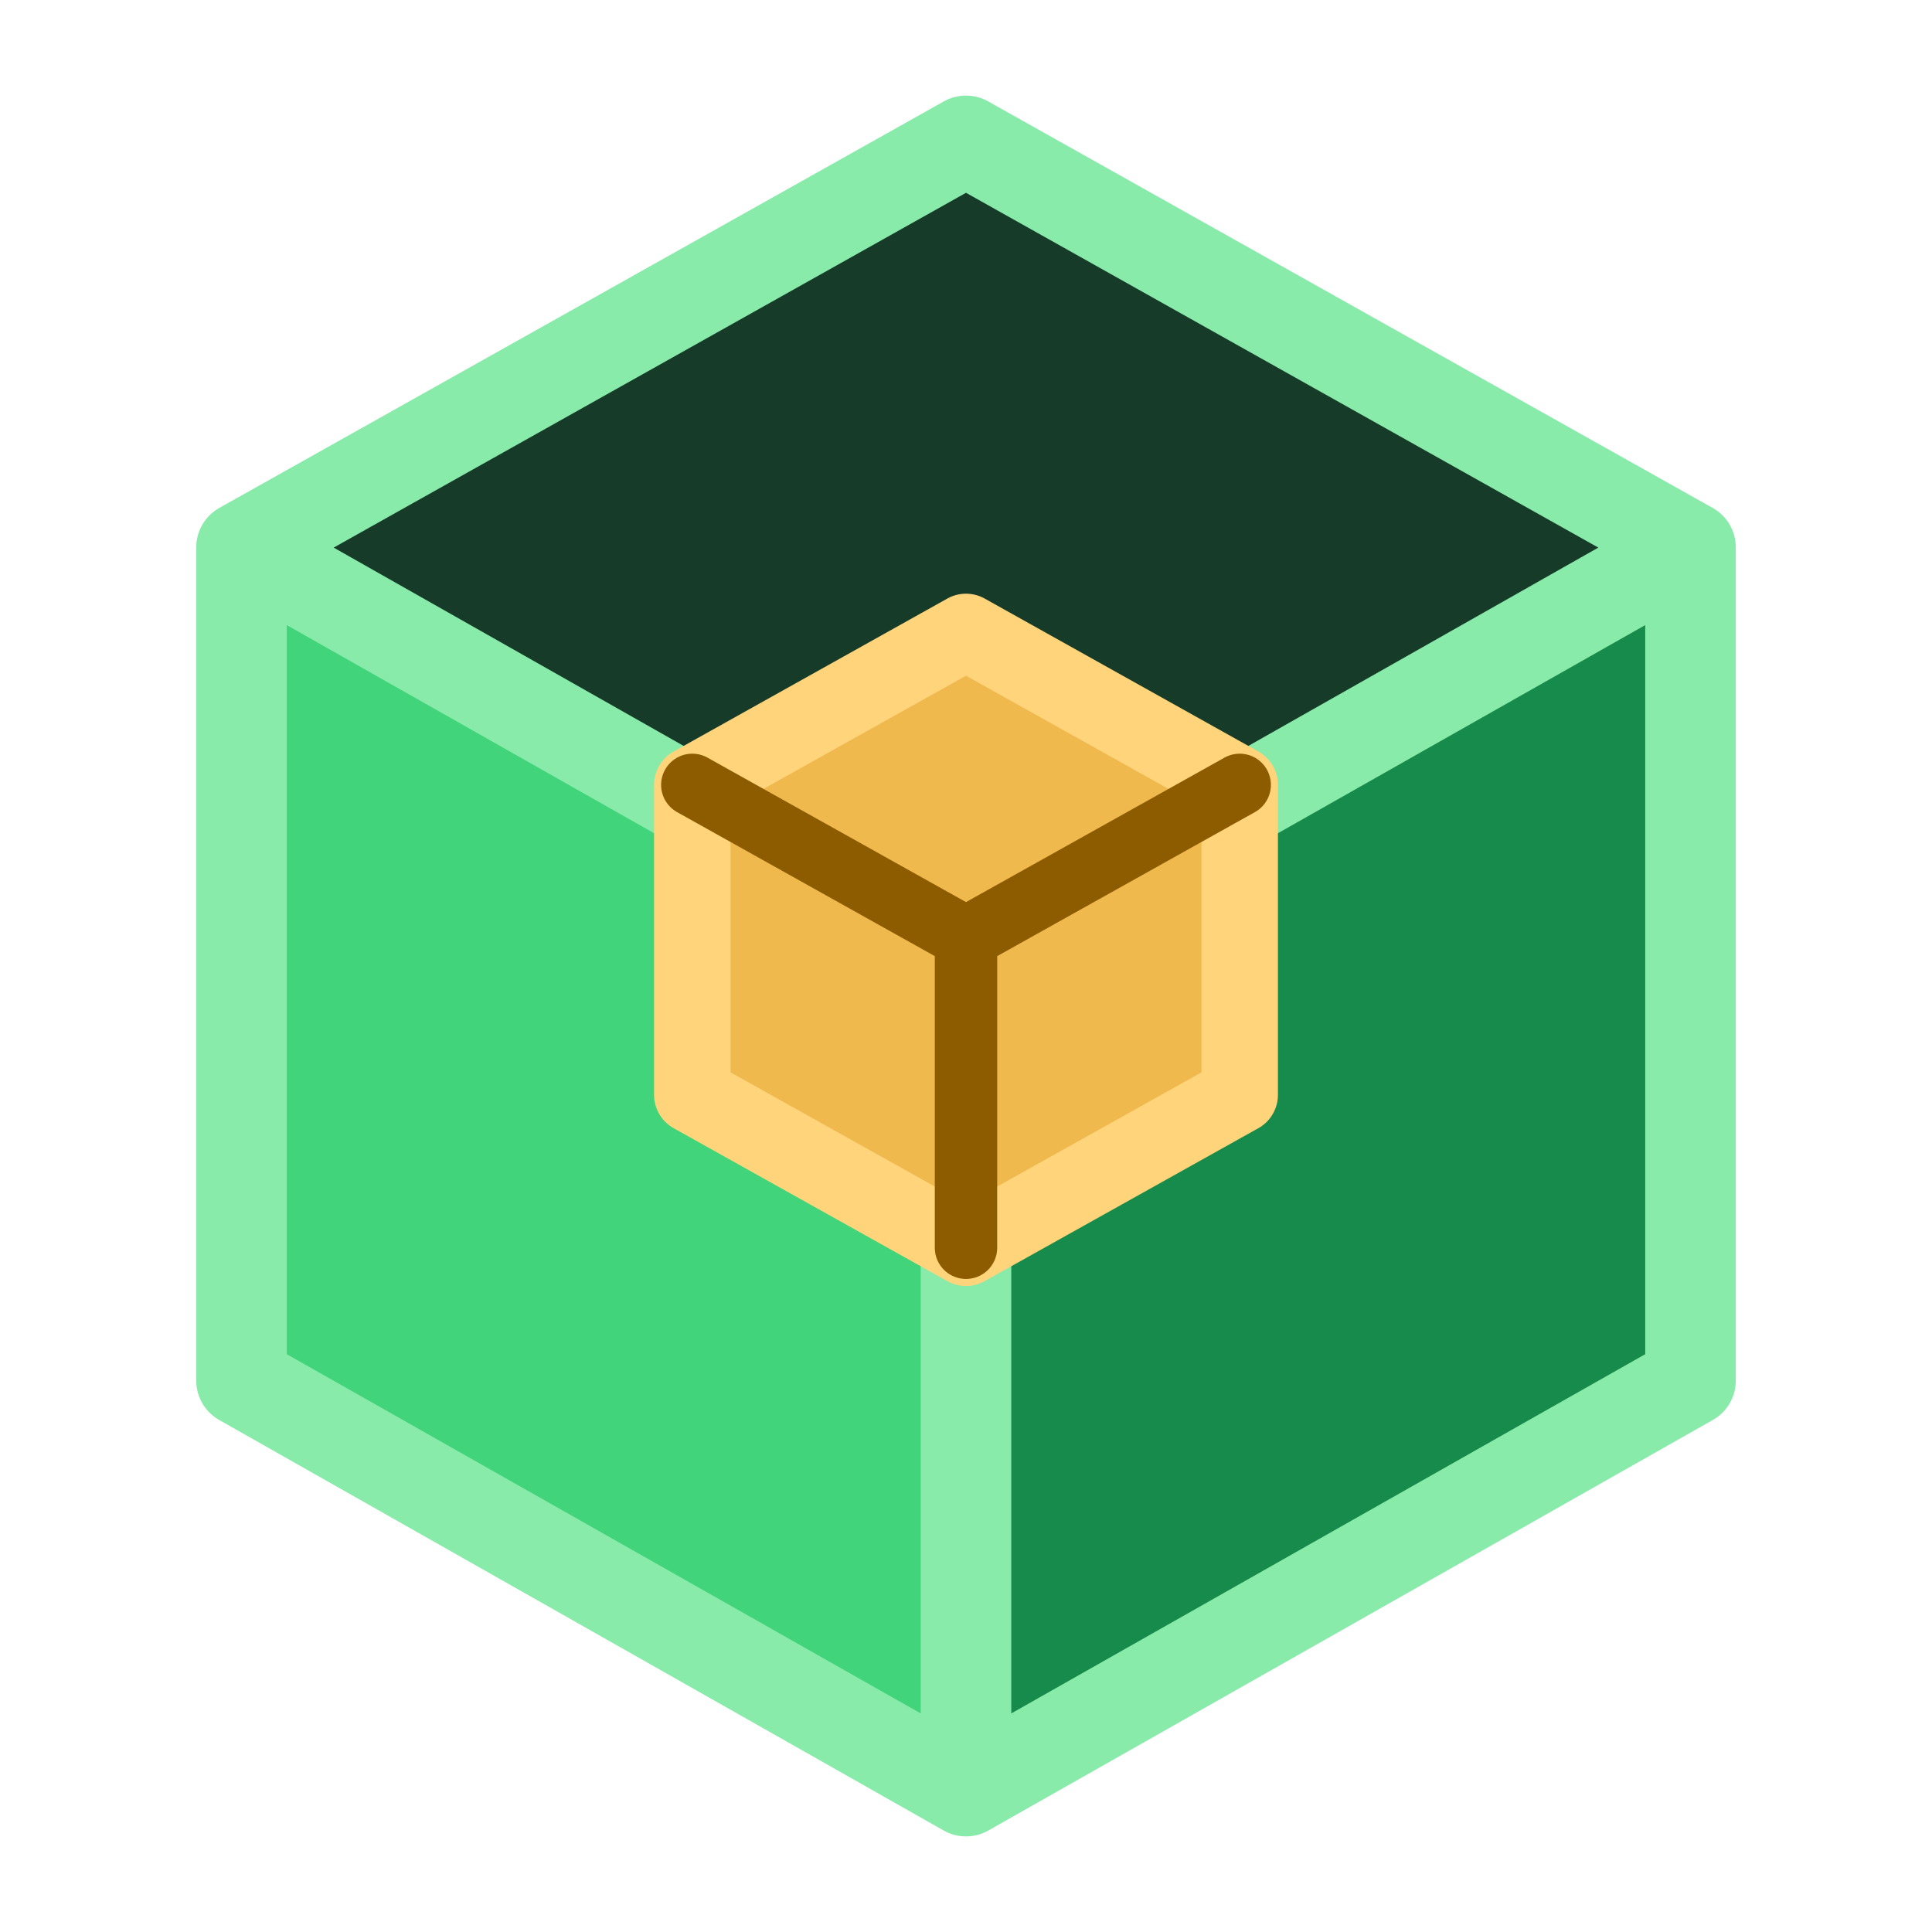
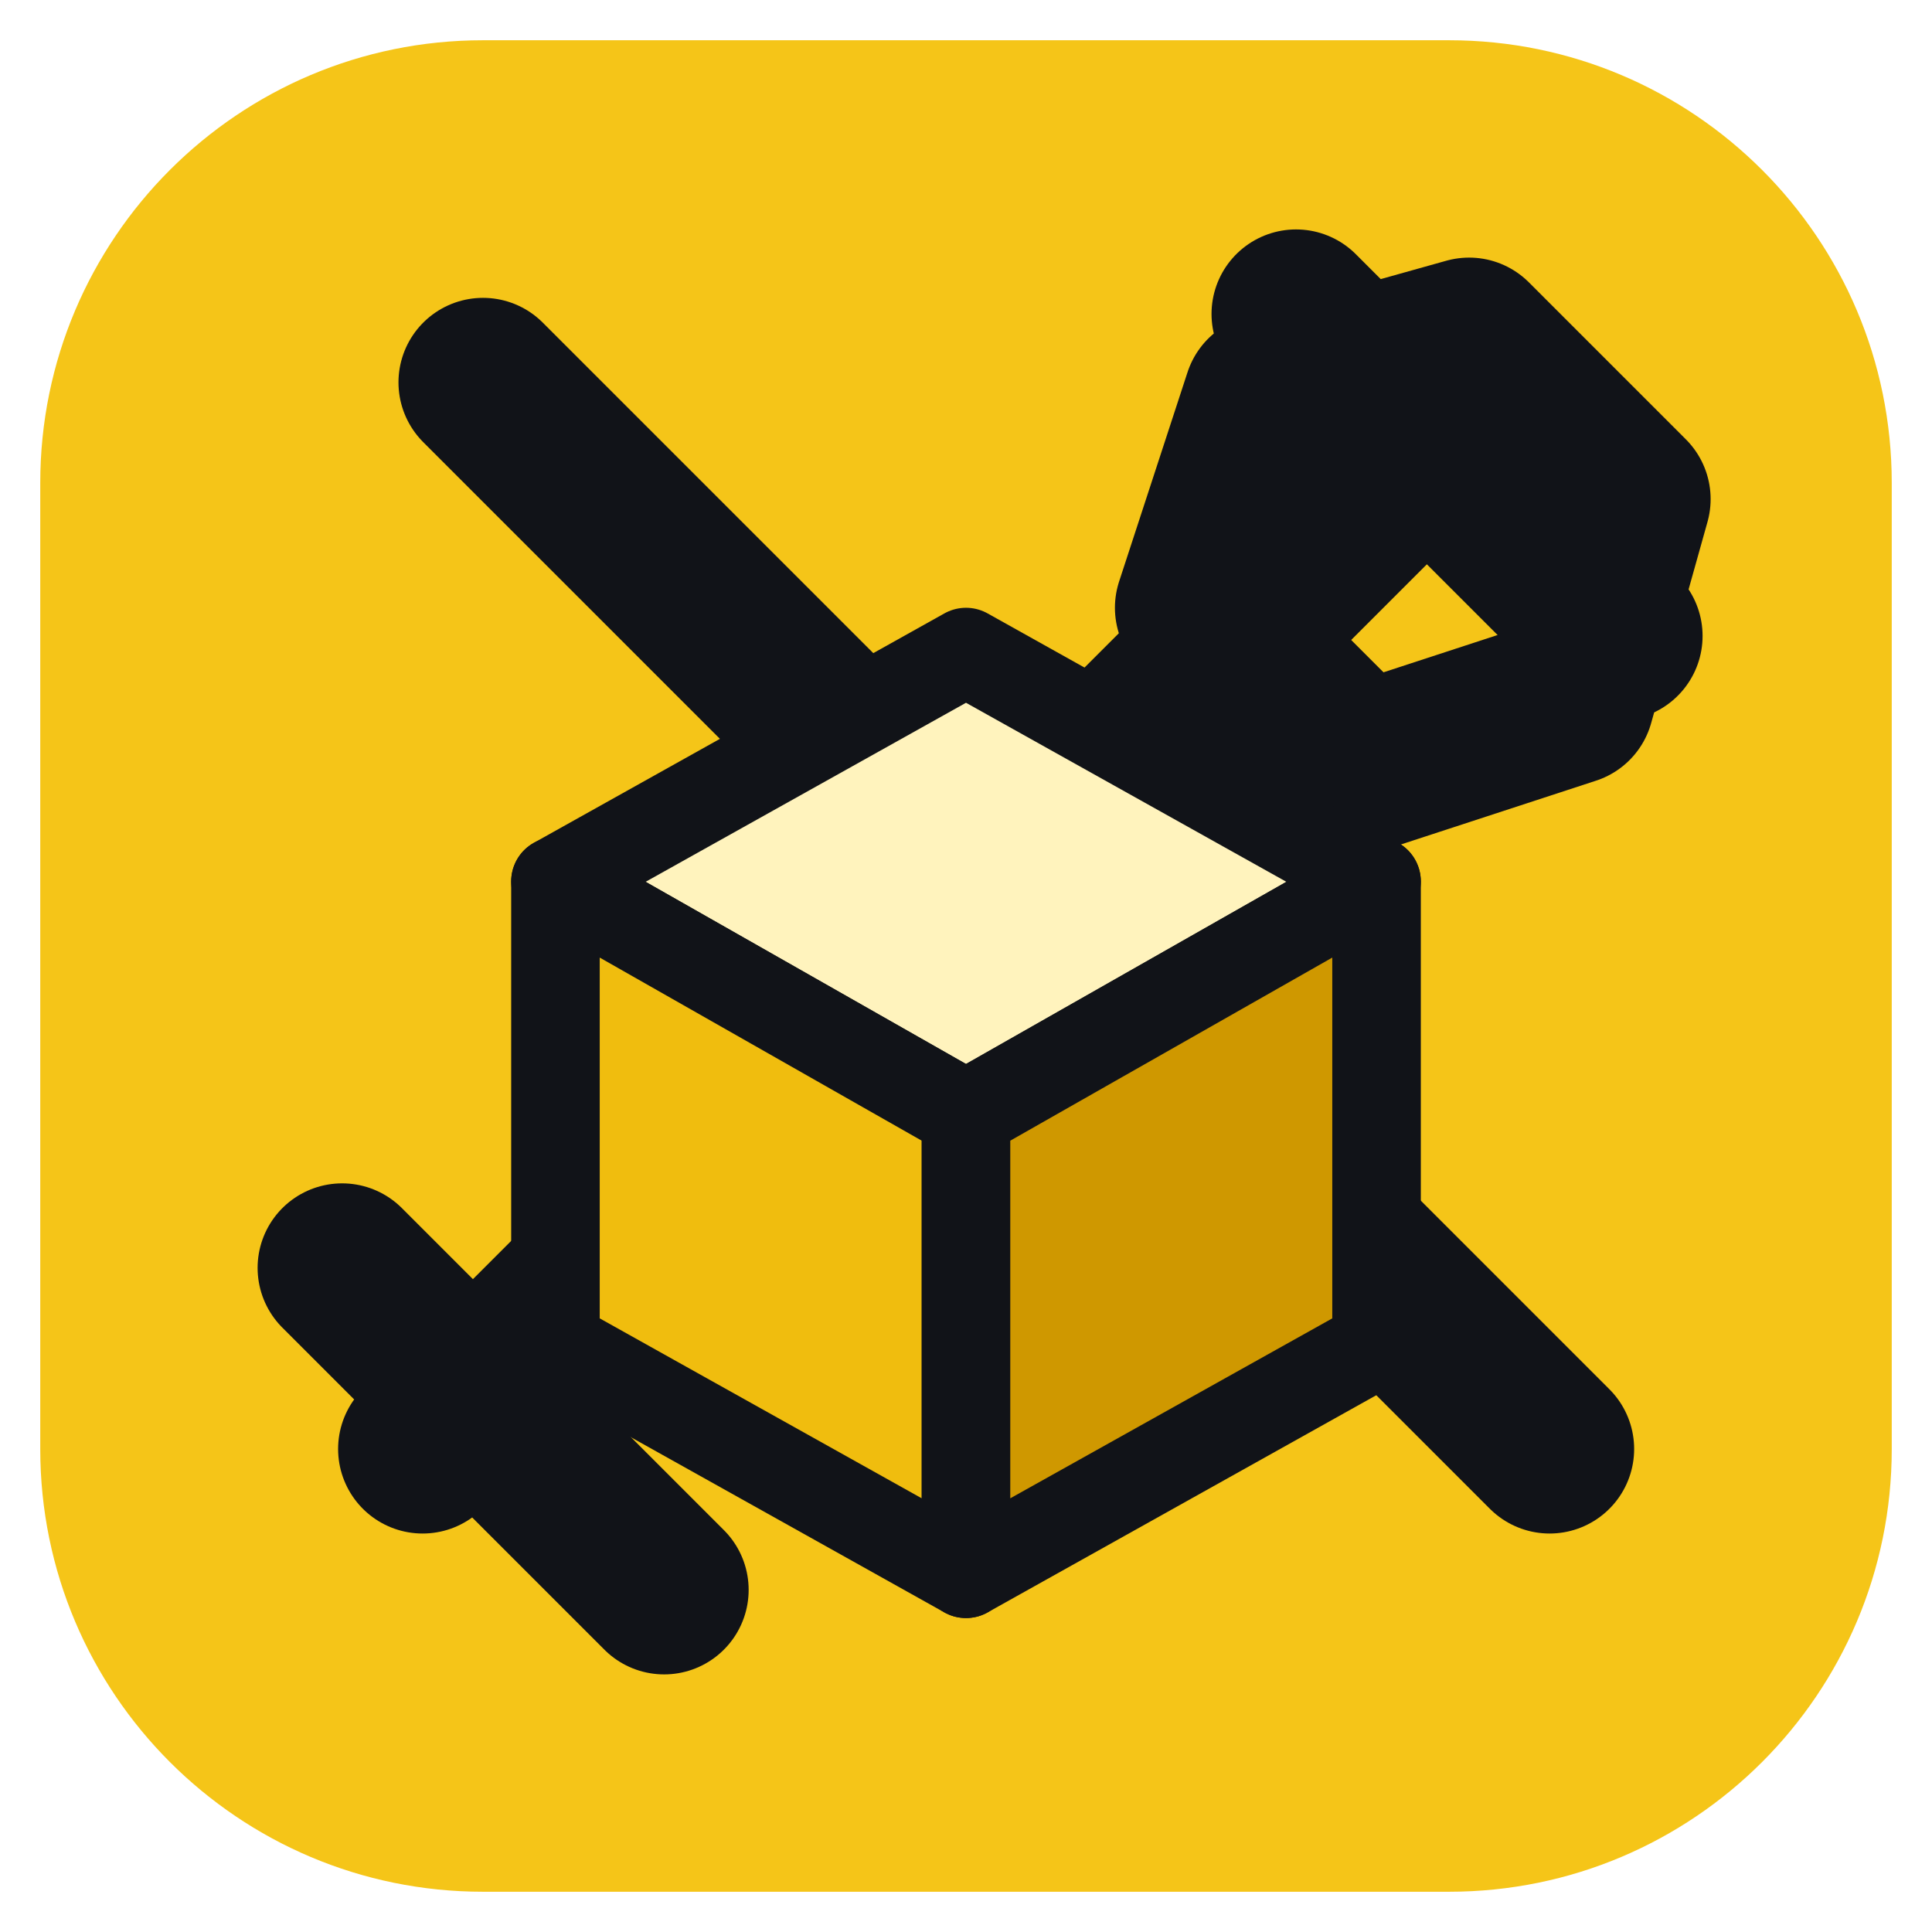
<svg xmlns="http://www.w3.org/2000/svg" viewBox="0 0 48 48" role="img" aria-labelledby="title">
-   <path d="M24 3.5 42 13.6 24 23.8 6 13.6Z" fill="#173b29" />
-   <path d="M6 13.6 24 23.8v20.7L6 34.3Z" fill="#42d47a" />
-   <path d="m42 13.6-18 10.2v20.7l18-10.2Z" fill="#168b4b" />
-   <path d="M24 3.5 42 13.6v20.7L24 44.5 6 34.3V13.6Zm-18 10.1 18 10.2 18-10.2M24 23.8v20.7" fill="none" stroke="#88ebaa" stroke-width="2.25" stroke-linecap="round" stroke-linejoin="round" />
-   <path d="m24 15.7 6.8 3.8v7.7L24 31l-6.8-3.8v-7.7Z" fill="#f0b94d" stroke="#ffd47a" stroke-width="1.9" stroke-linejoin="round" />
-   <path d="m17.2 19.5 6.8 3.8 6.8-3.8M24 23.3V31" fill="none" stroke="#8d5b00" stroke-width="1.55" stroke-linecap="round" stroke-linejoin="round" />
+   <rect x="1" y="1" width="46" height="46" rx="11" fill="#f5c518" />
+   <path d="M12 9.5 38.5 36M36.5 8.5l-5 1.4-1.7 5.2 4 4 5.2-1.7 1.4-5-3.9-3.9Z" fill="none" stroke="#111318" stroke-width="4.2" stroke-linecap="round" stroke-linejoin="round" />
+   <path d="m36.5 10-26 26M8.5 31.5l8 8M32.2 7.8l8 8" fill="none" stroke="#111318" stroke-width="4.2" stroke-linecap="round" stroke-linejoin="round" />
+   <path d="m24 16.2 10.2 5.7L24 27.7l-10.2-5.8Z" fill="#fff3bd" stroke="#111318" stroke-width="2.2" stroke-linejoin="round" />
+   <path d="m13.8 21.9 10.2 5.8v11.4l-10.2-5.7Z" fill="#f0bd0e" stroke="#111318" stroke-width="2.2" stroke-linejoin="round" />
+   <path d="m34.2 21.9-10.2 5.8v11.4l10.2-5.7Z" fill="#cf9800" stroke="#111318" stroke-width="2.2" stroke-linejoin="round" />
</svg>
